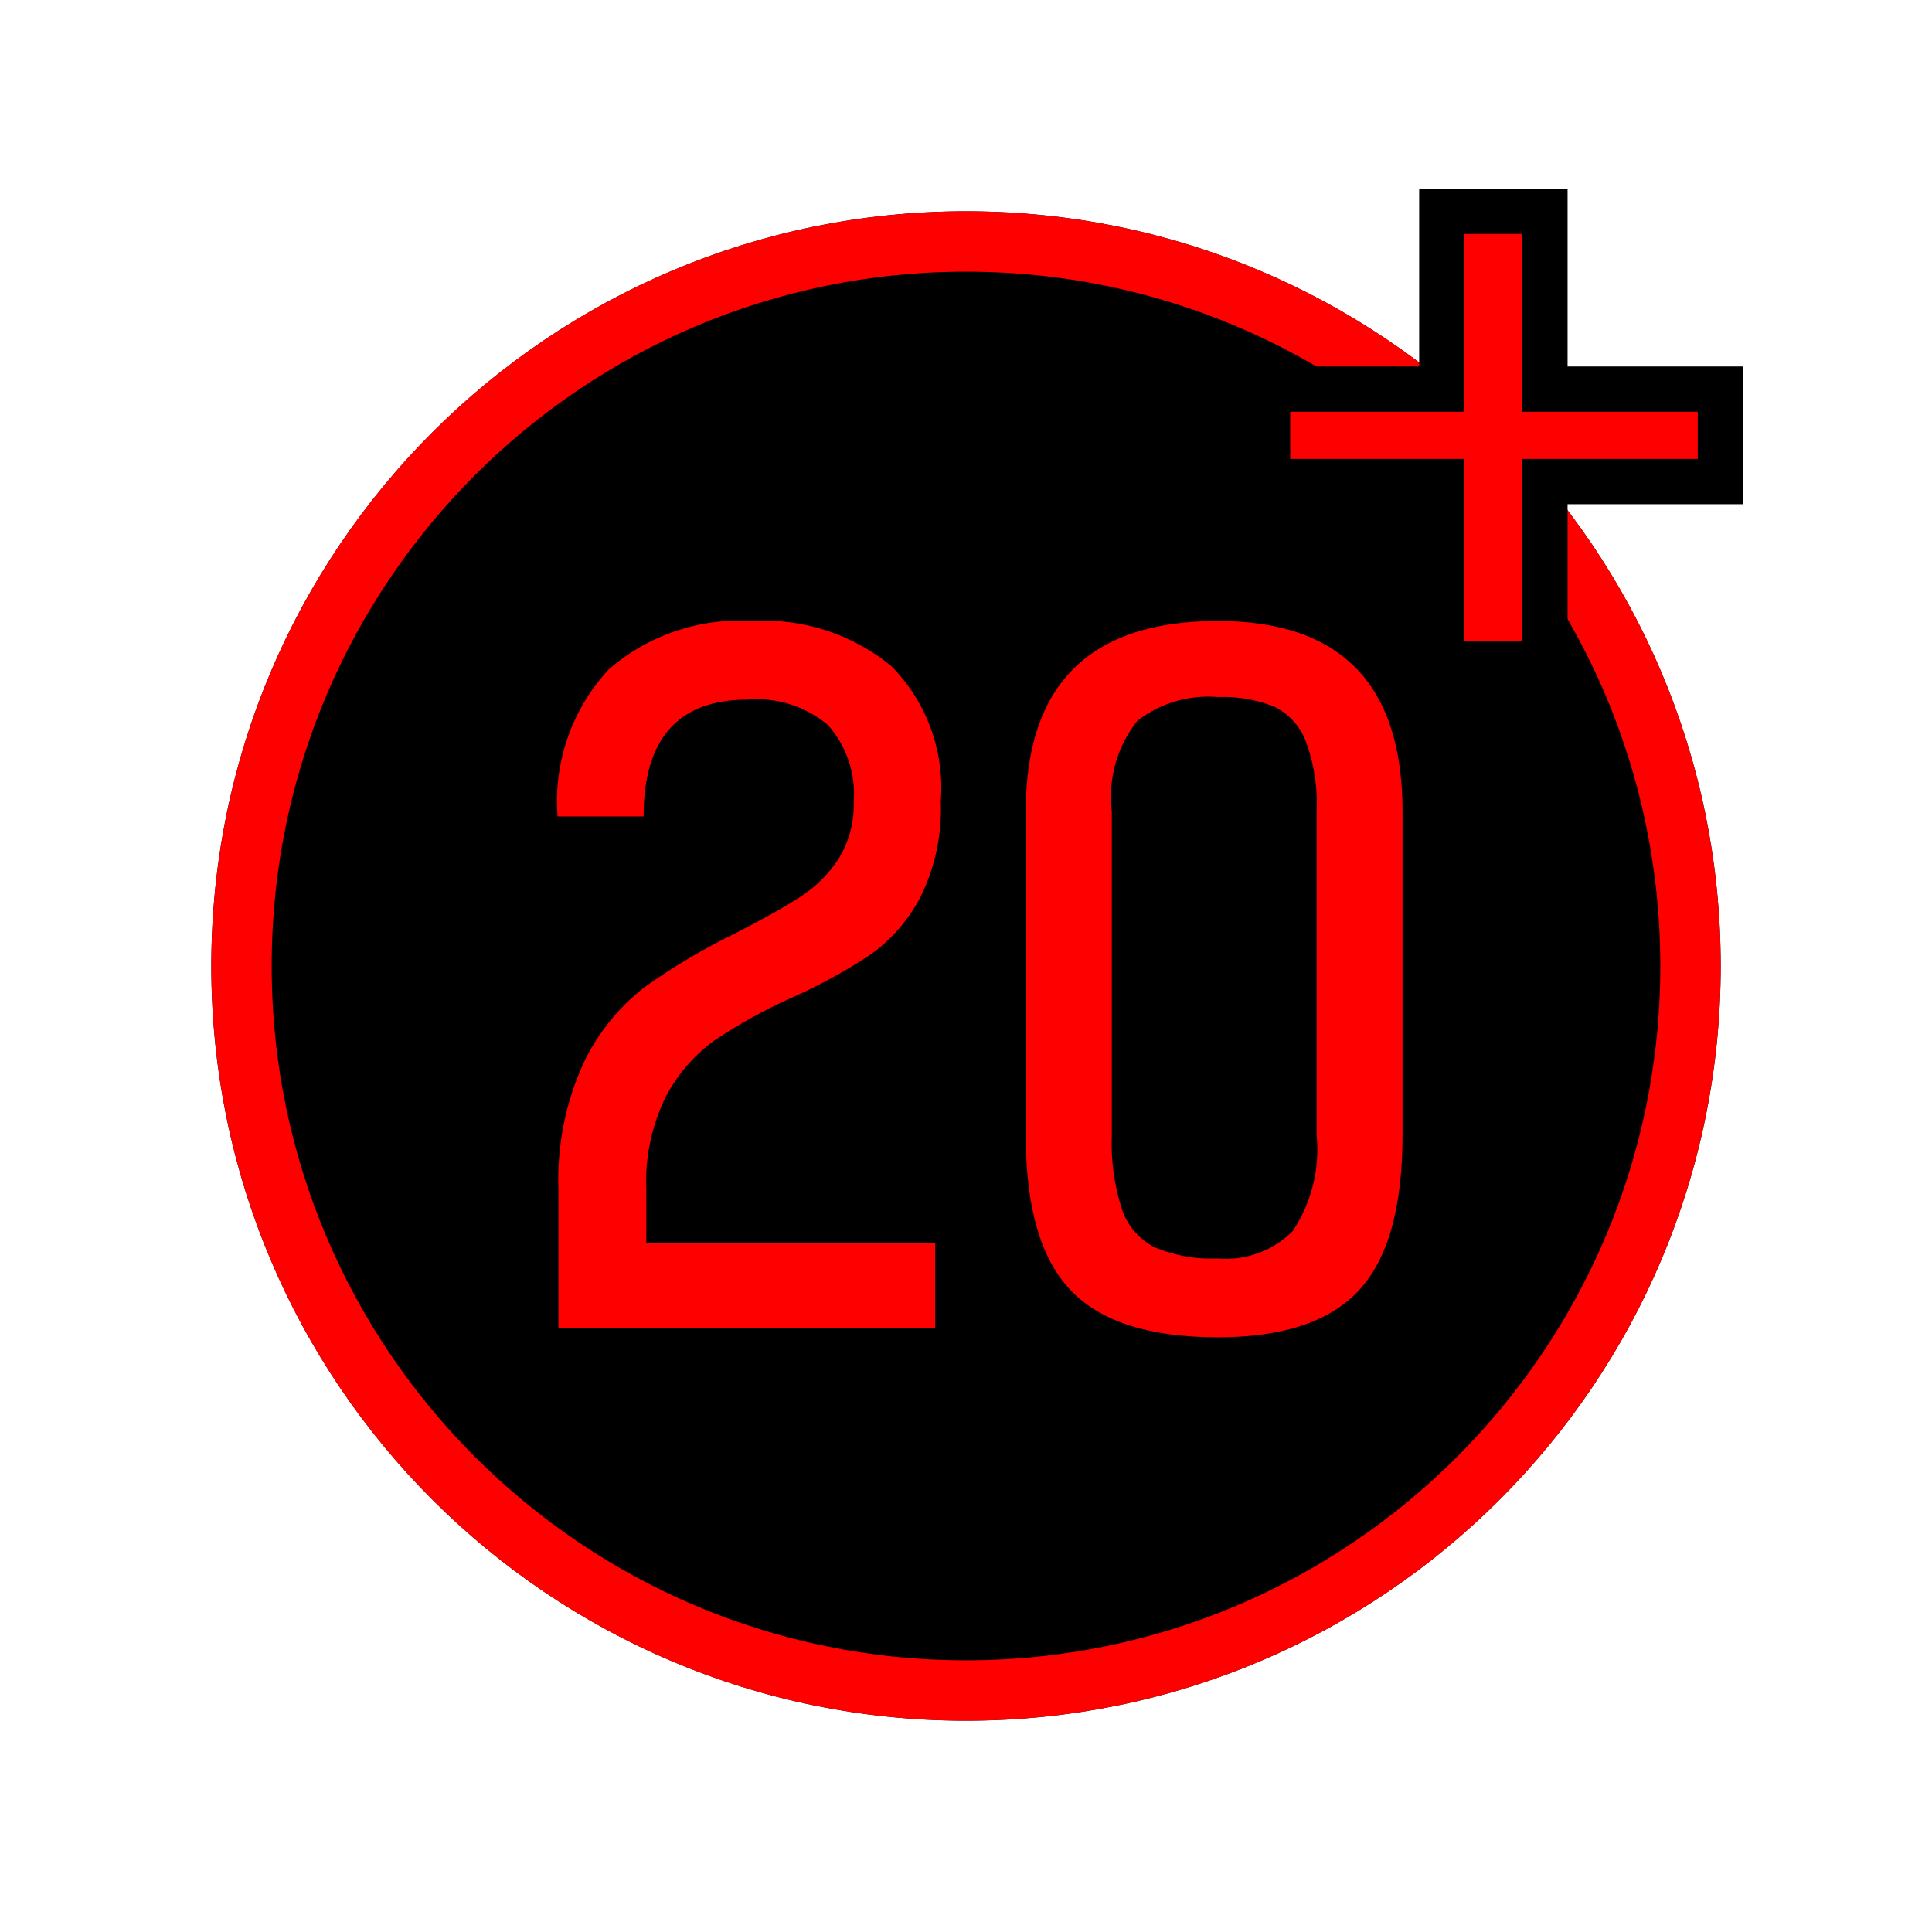
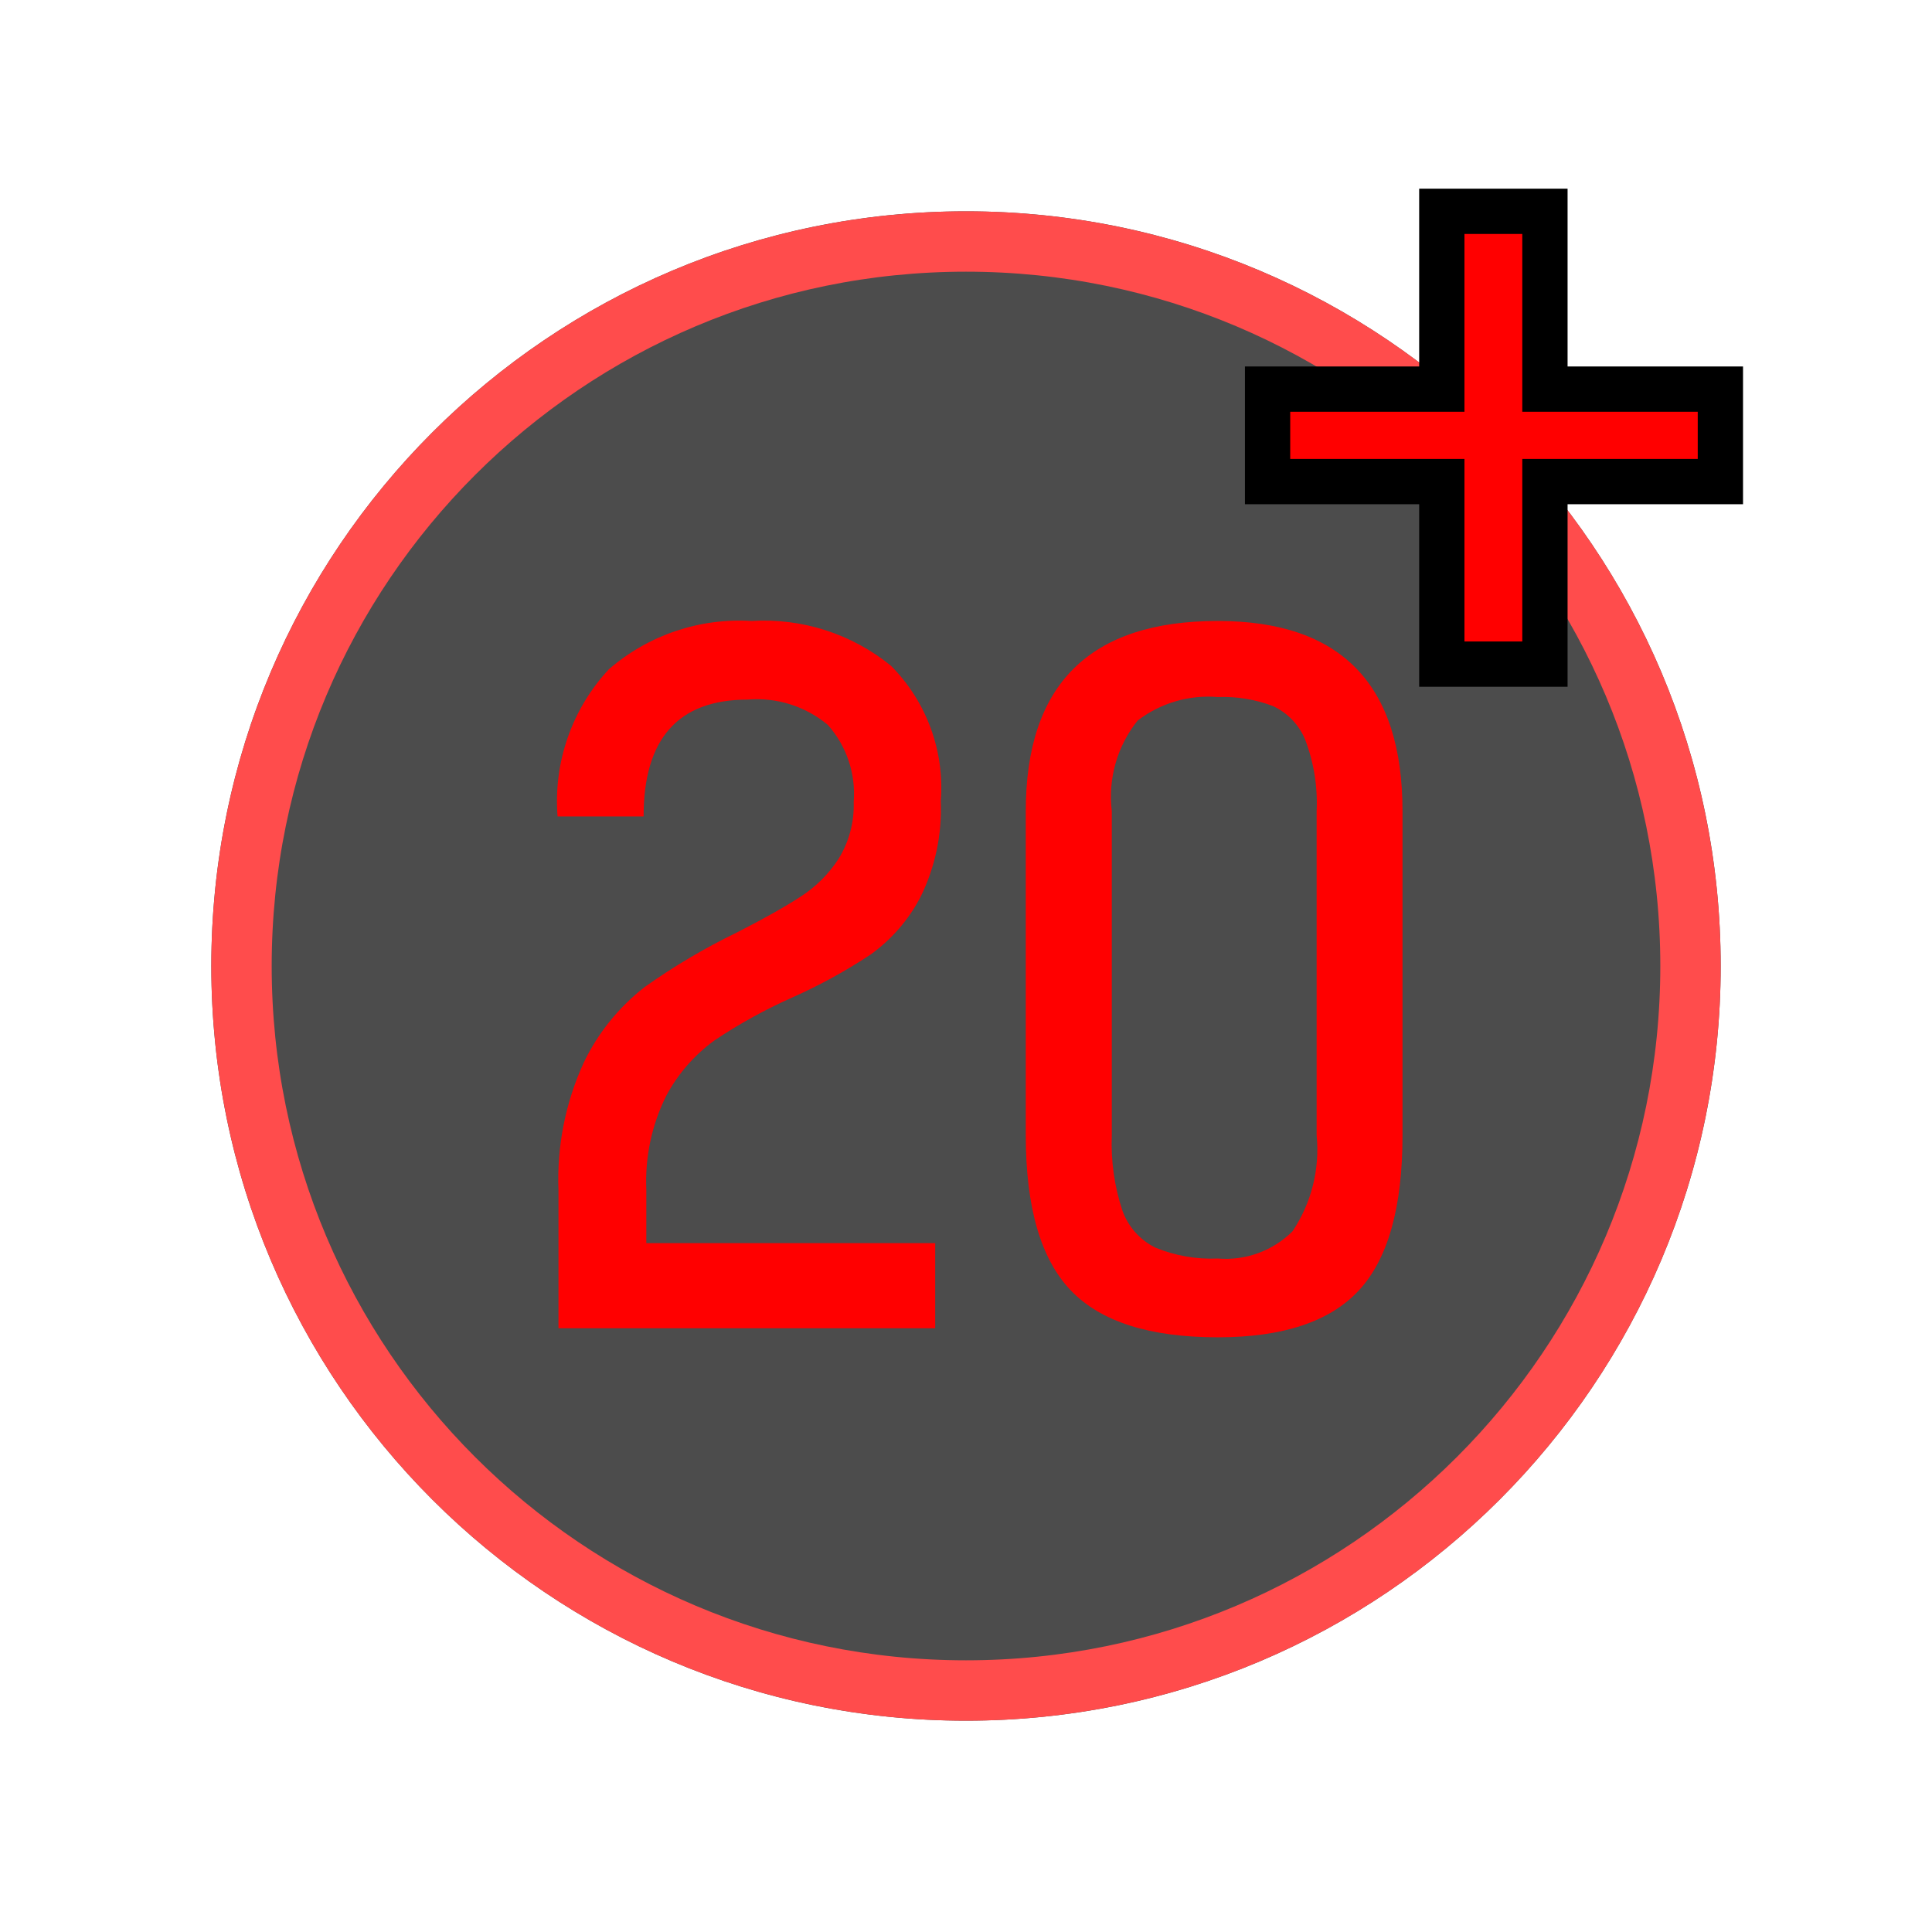
<svg xmlns="http://www.w3.org/2000/svg" width="64" height="64" viewBox="0 0 64 64">
  <defs>
    <clipPath id="clip-level-icon-20.5">
      <rect width="64" height="64" />
    </clipPath>
  </defs>
  <g id="level-icon-20.5" clip-path="url(#clip-level-icon-20.5)">
-     <g id="타원_19" data-name="타원 19" transform="translate(7 7)" stroke="red" stroke-width="2">
+     <g id="타원_19" data-name="타원 19" transform="translate(7 7)" stroke="red" stroke-width="2" opacity="0.7">
      <circle cx="25" cy="25" r="25" stroke="none" />
      <circle cx="25" cy="25" r="24" fill="none" />
    </g>
    <path id="패스_26" data-name="패스 26" d="M1.5-4.56a9.291,9.291,0,0,1,.84-4.245A7,7,0,0,1,4.365-11.31a21.313,21.313,0,0,1,3.045-1.8Q8.76-13.8,9.525-14.3a4.206,4.206,0,0,0,1.26-1.26,3.38,3.38,0,0,0,.495-1.875,3.43,3.43,0,0,0-.855-2.55,3.662,3.662,0,0,0-2.655-.84q-3.45,0-3.45,3.87H1.47a6.415,6.415,0,0,1,1.7-4.875,6.6,6.6,0,0,1,4.725-1.6,6.664,6.664,0,0,1,4.62,1.485,5.731,5.731,0,0,1,1.65,4.485,6.579,6.579,0,0,1-.675,3.18,5.445,5.445,0,0,1-1.65,1.9,17.754,17.754,0,0,1-2.6,1.425A17.22,17.22,0,0,0,6.675-9.54,5.4,5.4,0,0,0,5.07-7.7,6.359,6.359,0,0,0,4.41-4.59v1.77h9.57V0H1.5ZM23.34.3q-3.39,0-4.875-1.56T16.98-6.39V-17.13q0-6.3,6.36-6.3,6.12,0,6.12,6.3V-6.39q0,3.57-1.44,5.13T23.34.3Zm0-2.61a3.136,3.136,0,0,0,2.475-.9,4.856,4.856,0,0,0,.8-3.18V-17.13a5.866,5.866,0,0,0-.375-2.355A2.1,2.1,0,0,0,25.17-20.61a4.656,4.656,0,0,0-1.83-.3,3.846,3.846,0,0,0-2.655.78,4.025,4.025,0,0,0-.855,3V-6.39a7.048,7.048,0,0,0,.345,2.475,2.19,2.19,0,0,0,1.1,1.245A4.869,4.869,0,0,0,23.34-2.31Z" transform="translate(17 44)" fill="red" />
    <path id="패스_27" data-name="패스 27" d="M10.178-7.547V-1.5H6.762V-7.547H.99V-10.61H6.762V-16.5h3.416v5.89H15.99v3.063Z" transform="translate(41 23.5)" fill="red" stroke="#000" stroke-width="1.5" />
  </g>
</svg>
